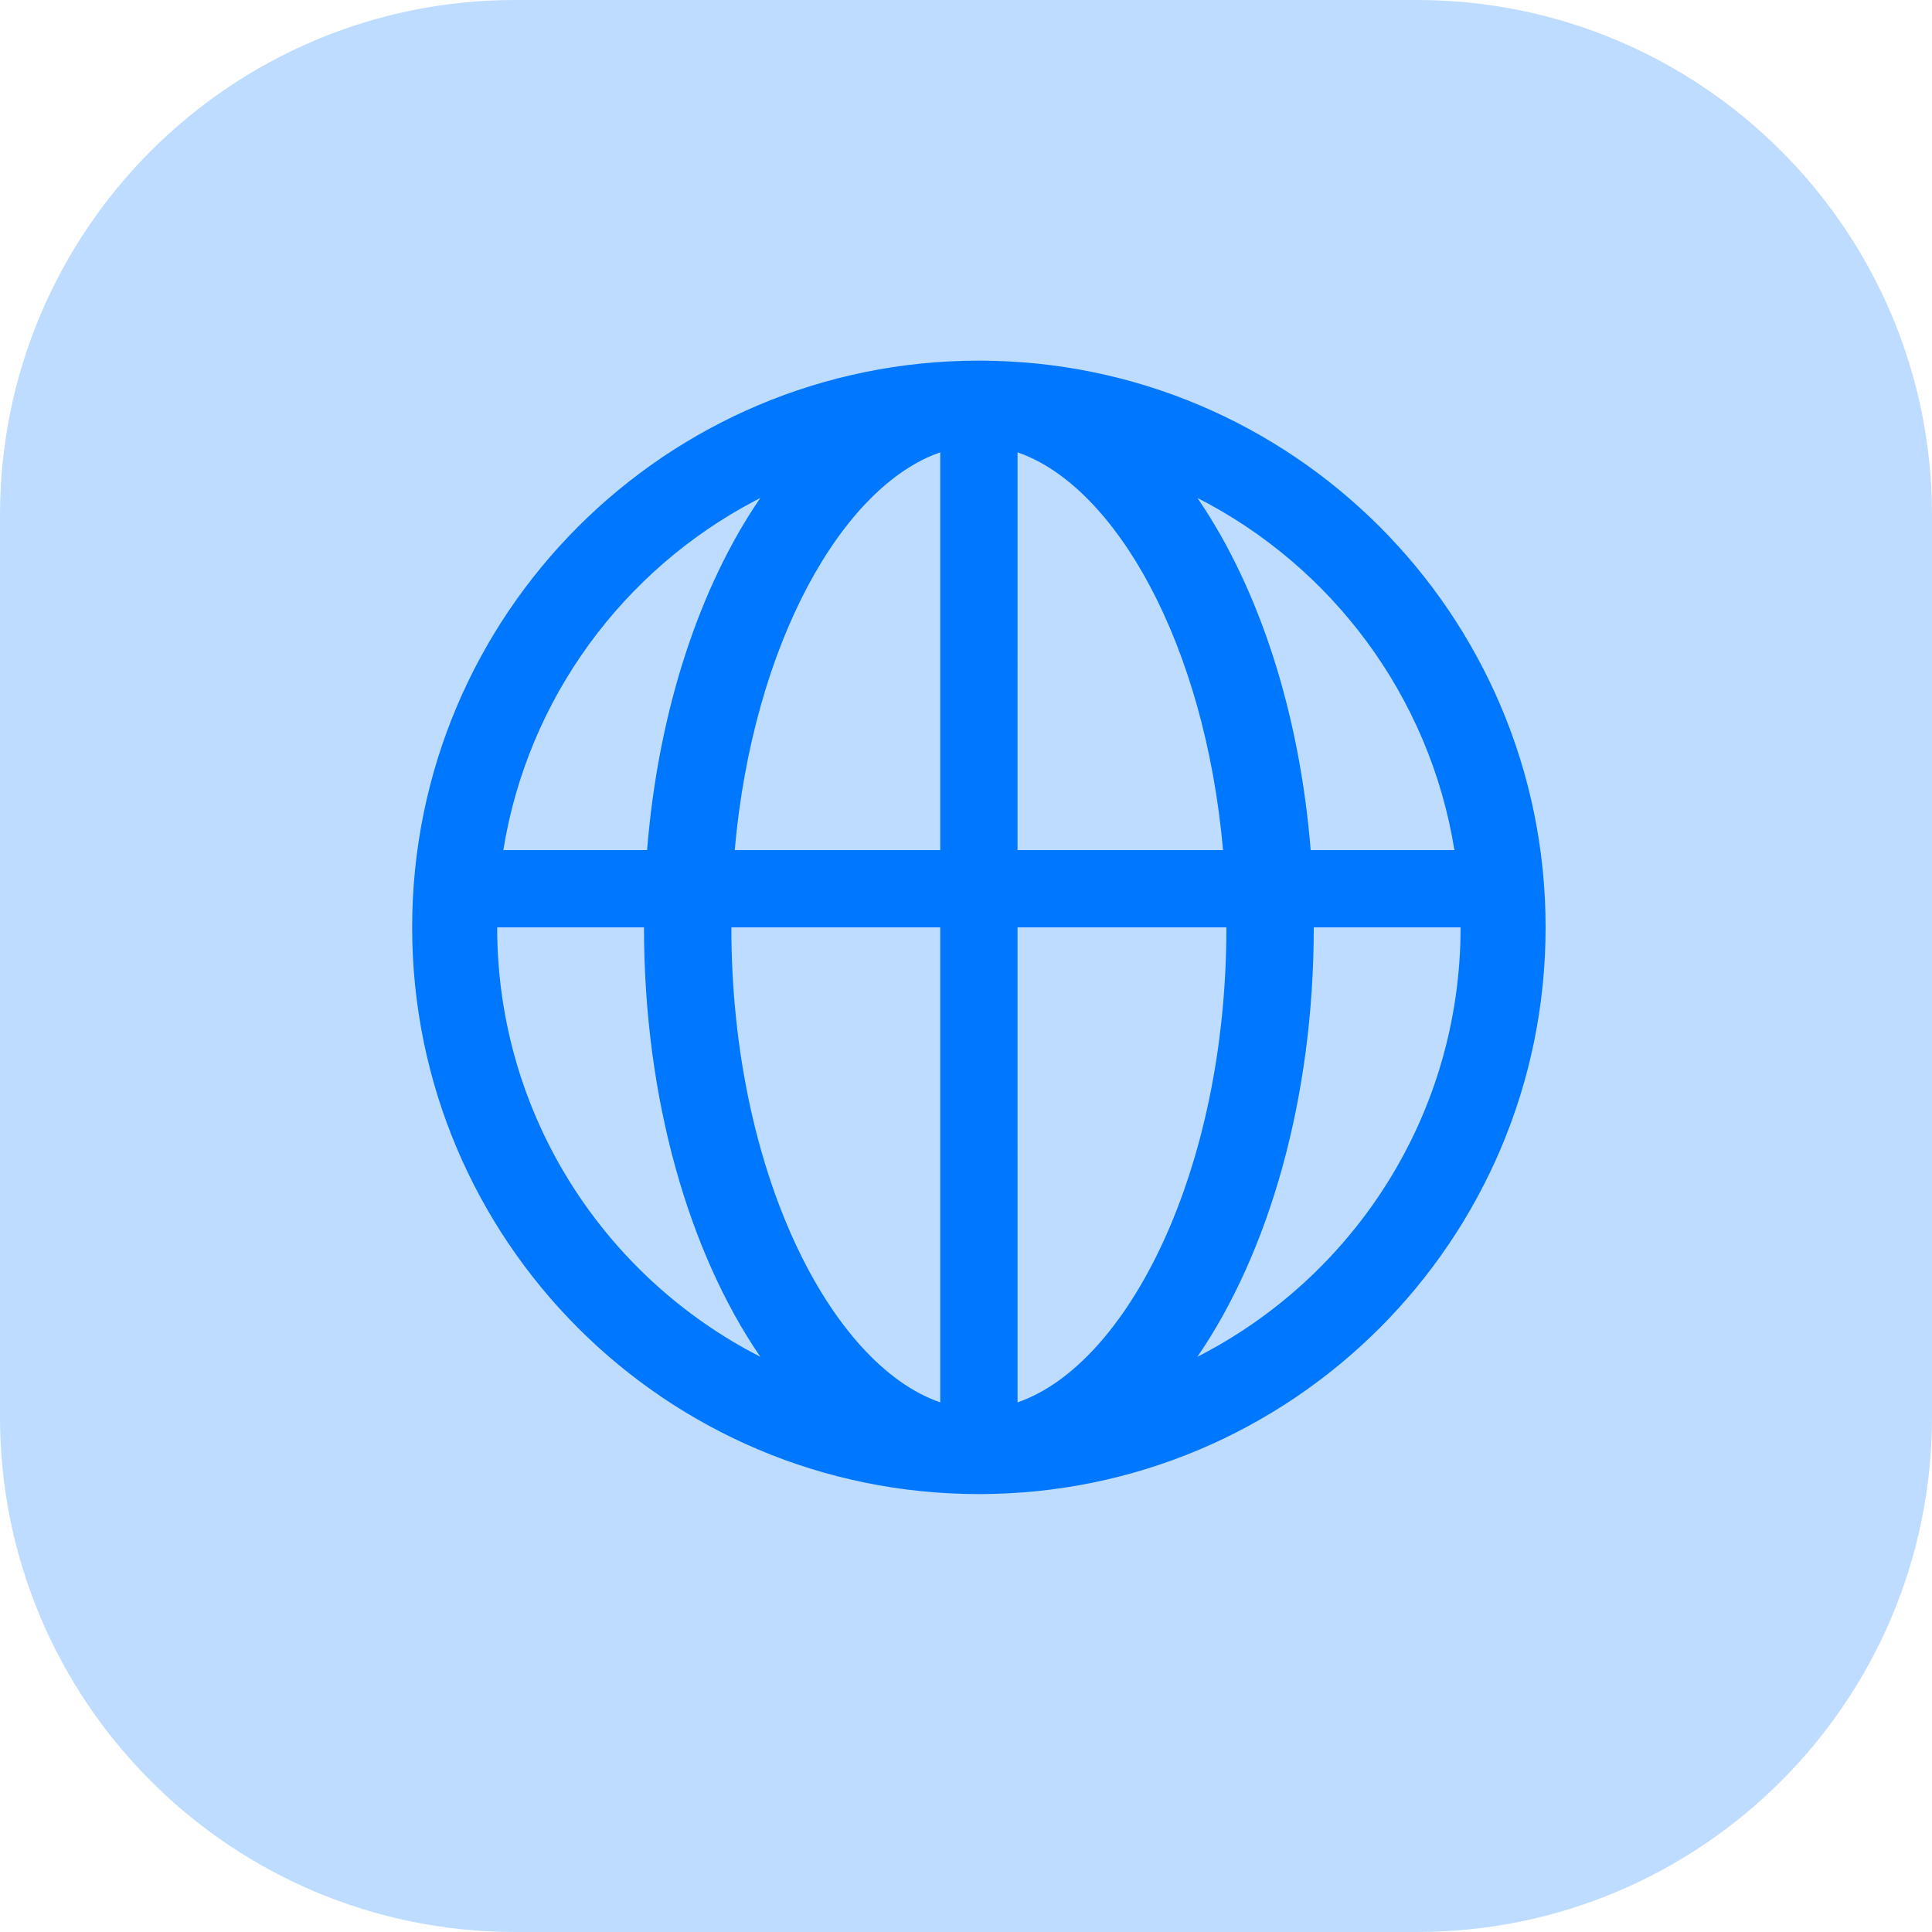
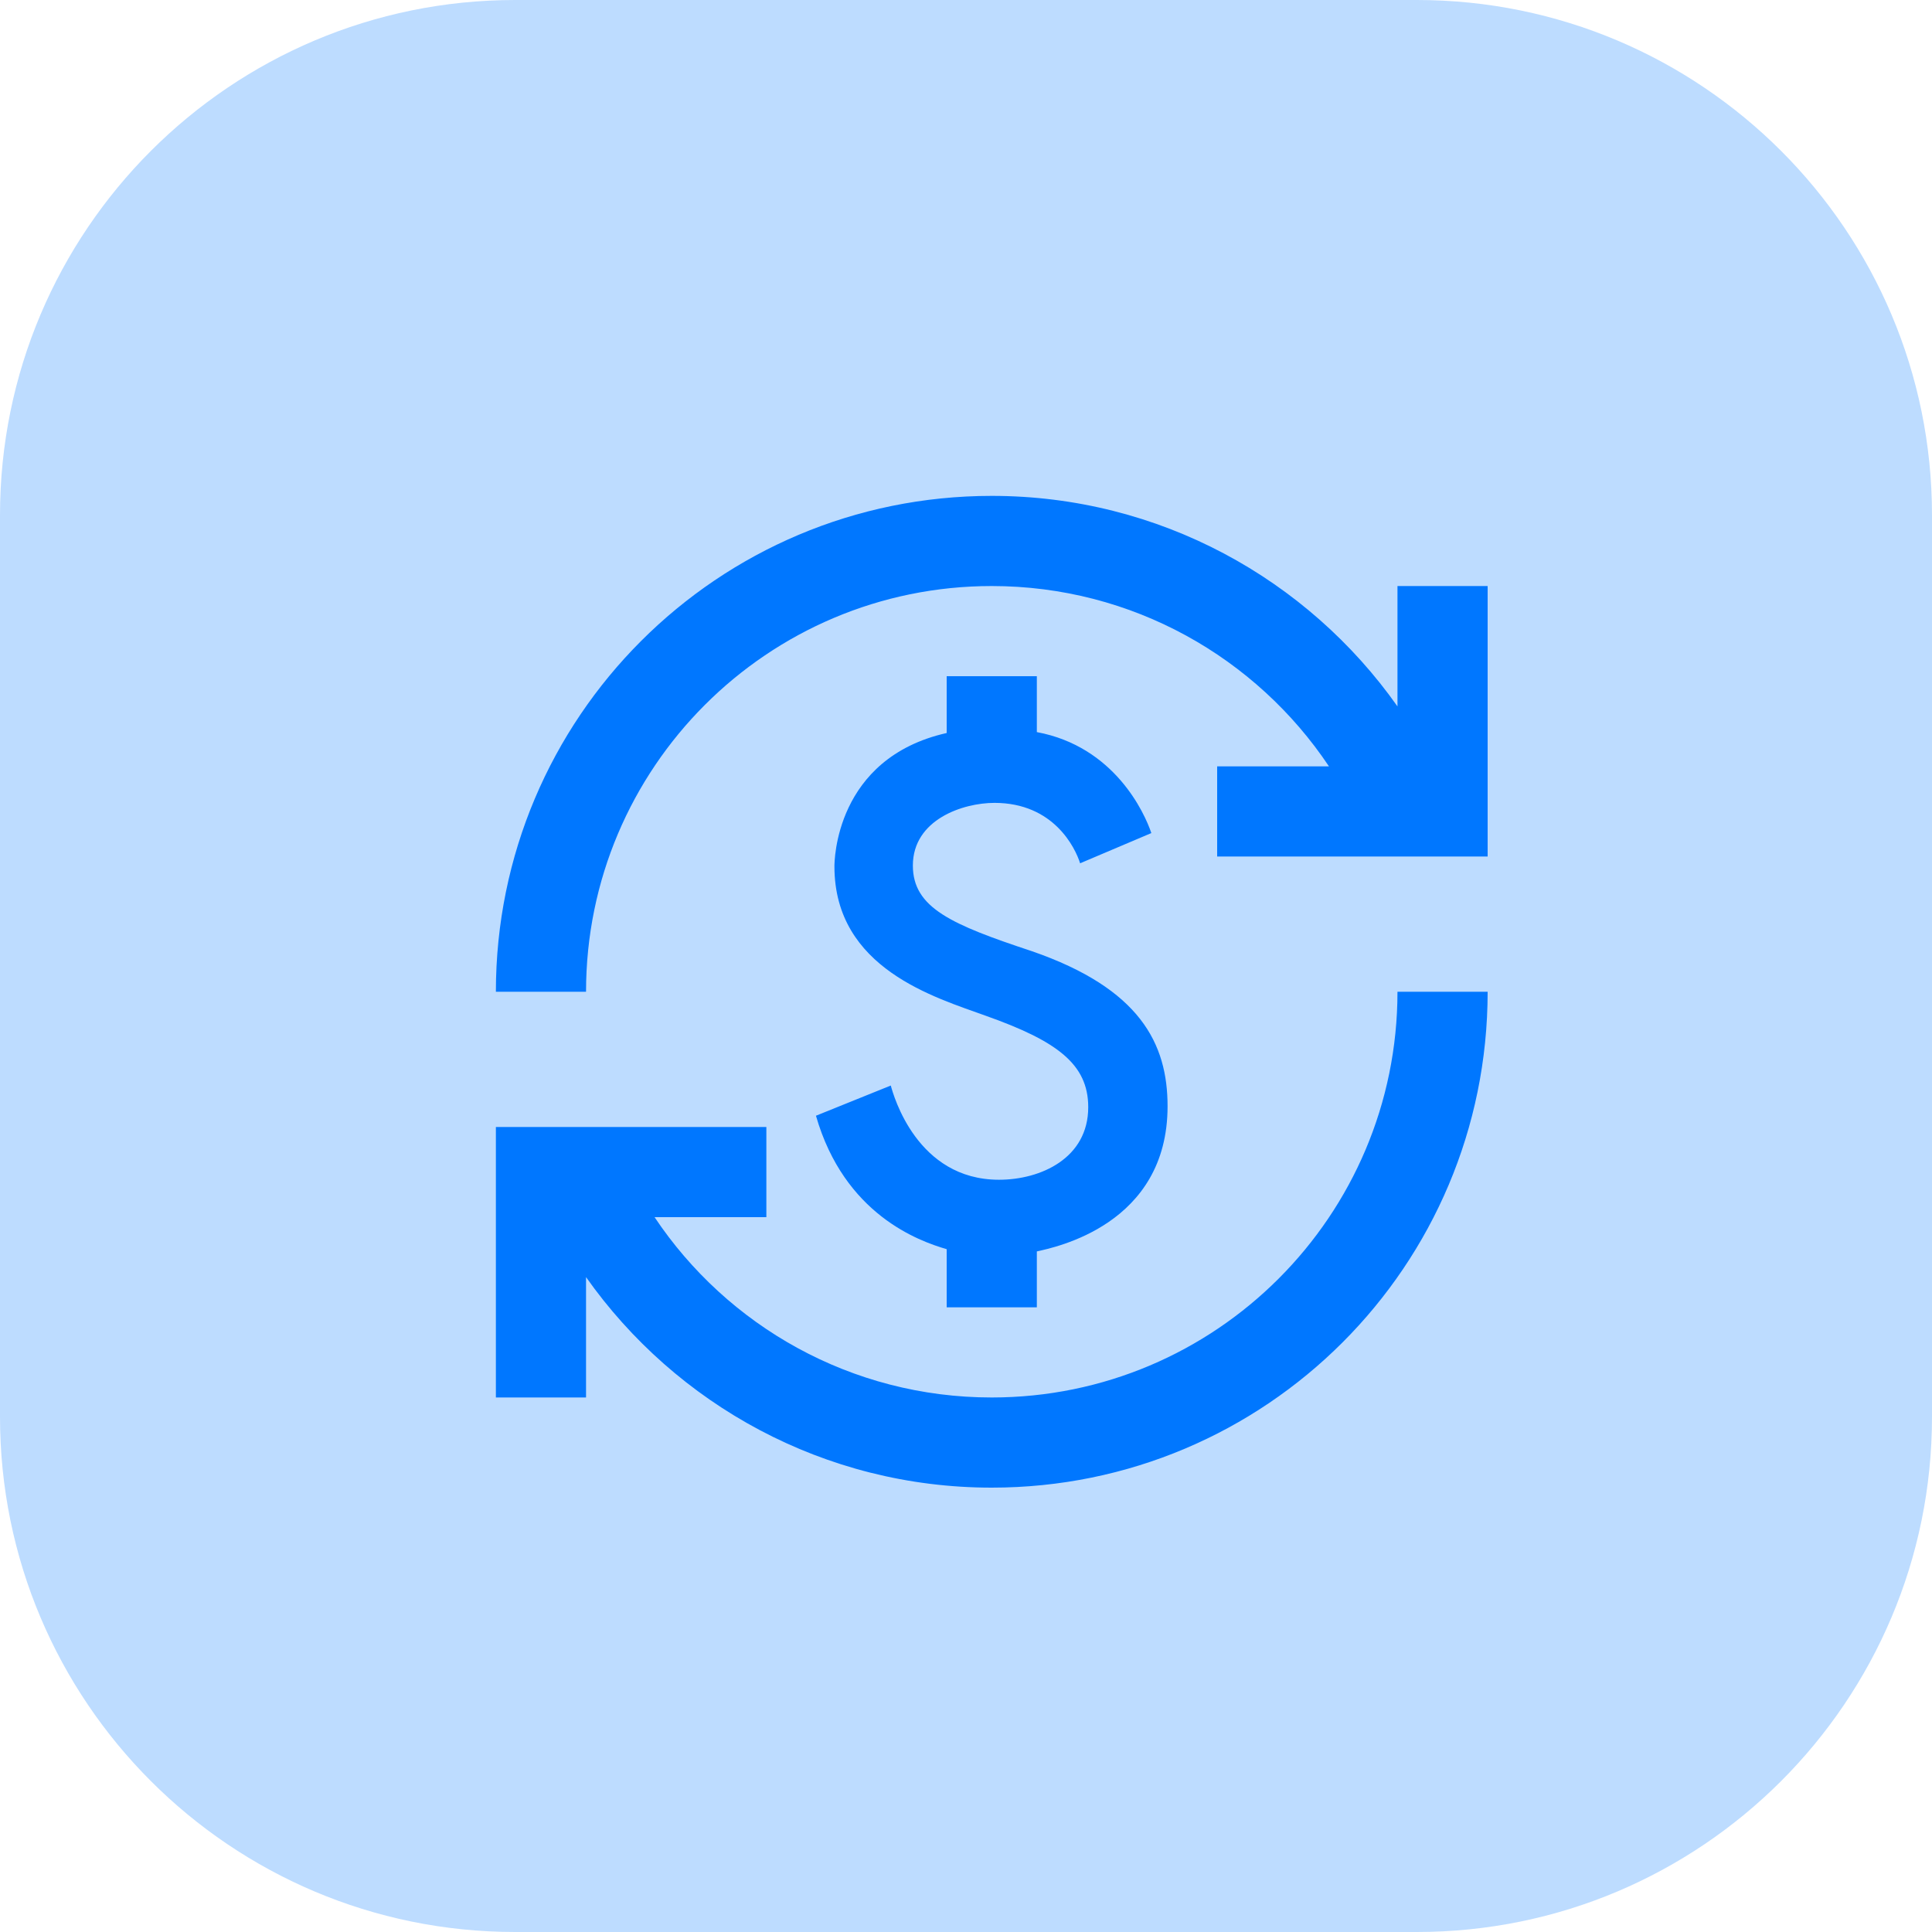
<svg xmlns="http://www.w3.org/2000/svg" width="60" height="60" viewBox="0 0 60 60" fill="none">
  <rect width="60" height="60" rx="16" fill="#BDDCFF" />
-   <g transform="scale(0.8, 0.8) translate(14,12)">
-     <path d="M24,2 C36.15,2 46,11.85 46,24 C46,36.15 36.15,46 24,46 C11.85,46 2,36.15 2,24 C2,11.85 11.85,2 24,2 Z M22.5,42.44 L22.5,24 L14.391,24 C14.391,33.465 18.245,40.975 22.5,42.44 Z M25.5,24 L25.501,42.44 C29.756,40.974 33.609,33.464 33.609,24 L25.5,24 Z M5.3,24 C5.3,31.273 9.452,37.576 15.515,40.669 C12.75,36.635 11,30.663 11,24 L5.3,24 Z M37,24 C37,30.663 35.25,36.635 32.484,40.669 C38.548,37.576 42.7,31.273 42.7,24 L37,24 Z M15.516,7.331 L15.295,7.446 C10.196,10.132 6.49,15.105 5.539,21 L11.12,21 C11.558,15.558 13.173,10.749 15.516,7.331 Z M14.522,21 L22.5,21 L22.5,5.56 C18.705,6.867 15.23,12.98 14.522,21 Z M25.501,5.56 L25.5,21 L33.478,21 C32.77,12.981 29.295,6.868 25.501,5.56 Z M32.485,7.331 L32.544,7.419 C34.855,10.831 36.445,15.605 36.88,21 L42.461,21 C41.496,15.02 37.697,9.989 32.485,7.331 Z" fill="#0077FF" />
+   <g transform="scale(1.4, 1.4) translate(10,10)">
+     <path d="M12.89 11.1c-1.78-.59-2.64-.96-2.64-1.9 0-1.02 1.11-1.39 1.81-1.39 1.31 0 1.79.99 1.9 1.34l1.58-.67c-.15-.45-.82-1.92-2.54-2.24V5h-2v1.26c-2.48.56-2.49 2.86-2.49 2.96 0 2.27 2.25 2.91 3.35 3.31 1.58.56 2.28 1.07 2.28 2.03 0 1.13-1.05 1.61-1.98 1.61-1.82 0-2.34-1.87-2.4-2.09l-1.66.67c.63 2.19 2.28 2.78 2.9 2.96V19h2v-1.24c.4-.09 2.9-.59 2.9-3.22 0-1.39-.61-2.61-3.01-3.44zM3 21H1v-6h6v2H4.52c1.61 2.41 4.36 4 7.48 4 4.97 0 9-4.03 9-9h2c0 6.08-4.92 11-11 11-3.72 0-7.01-1.85-9-4.67V21zm-2-9C1 5.92 5.92 1 12 1c3.72 0 7.01 1.85 9 4.67V3h2v6h-6V7h2.48C17.87 4.59 15.12 3 12 3c-4.97 0-9 4.03-9 9H1z" fill="#0077FF" />
  </g>
</svg>
